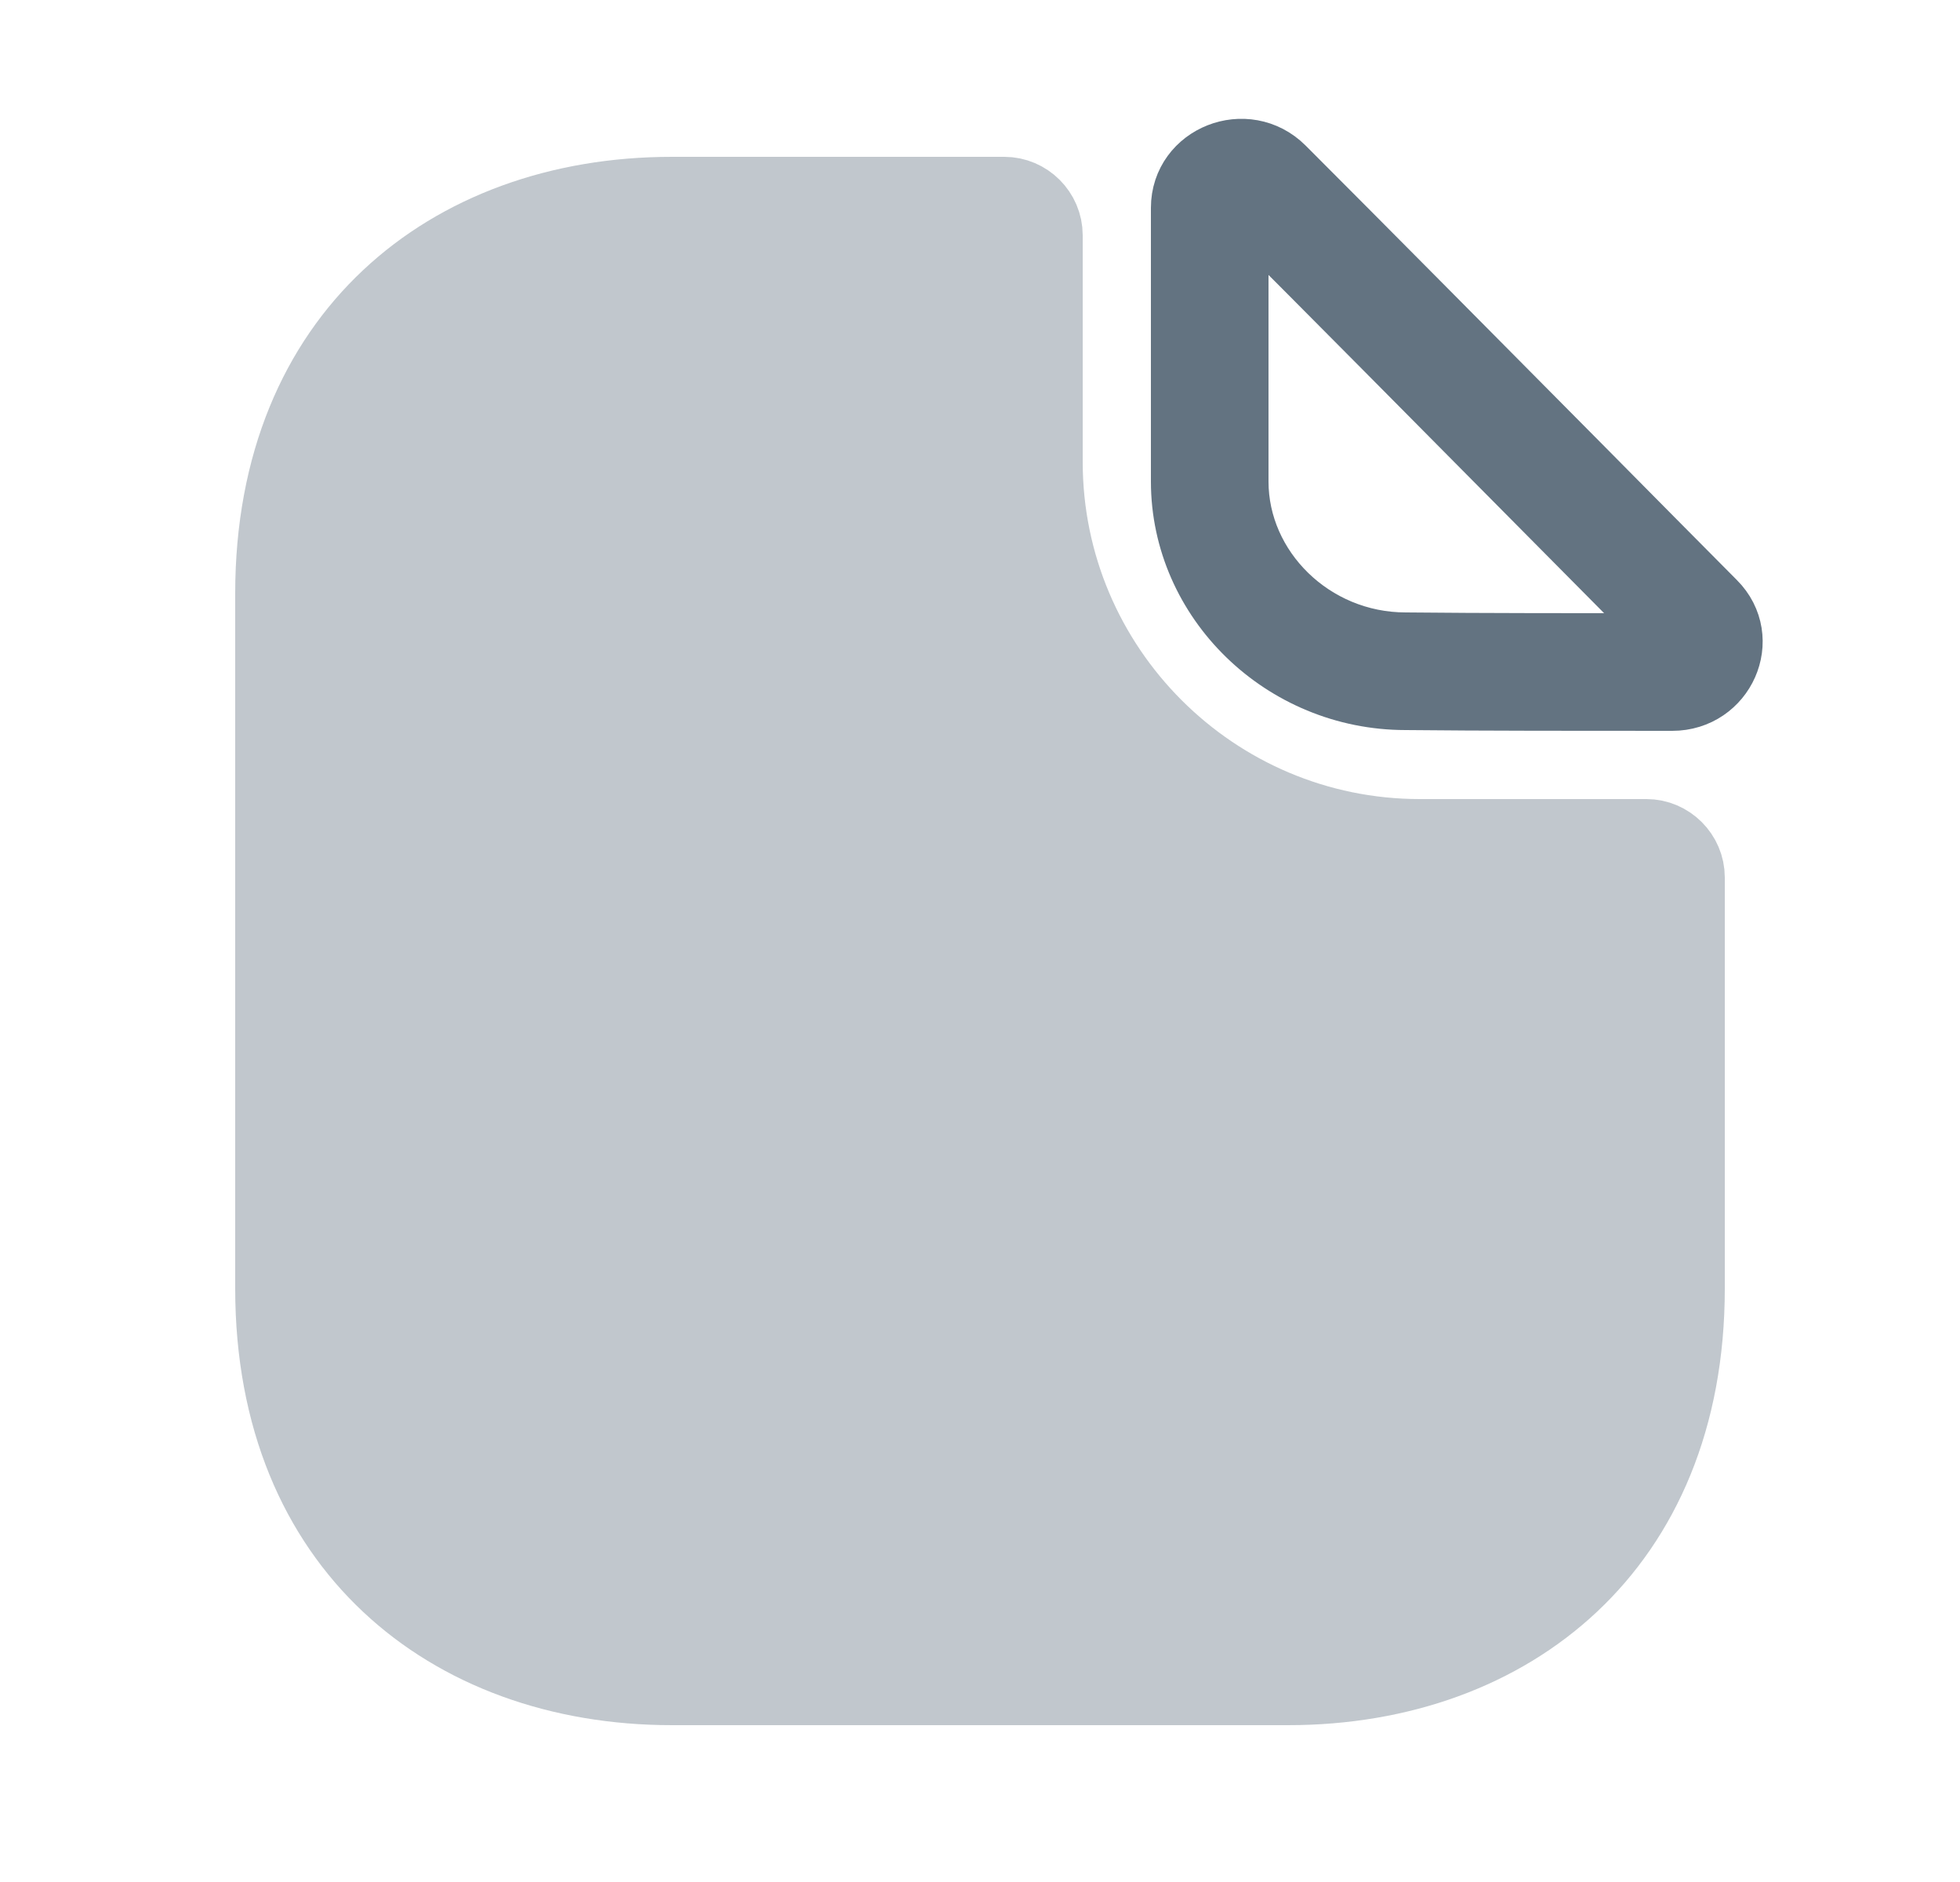
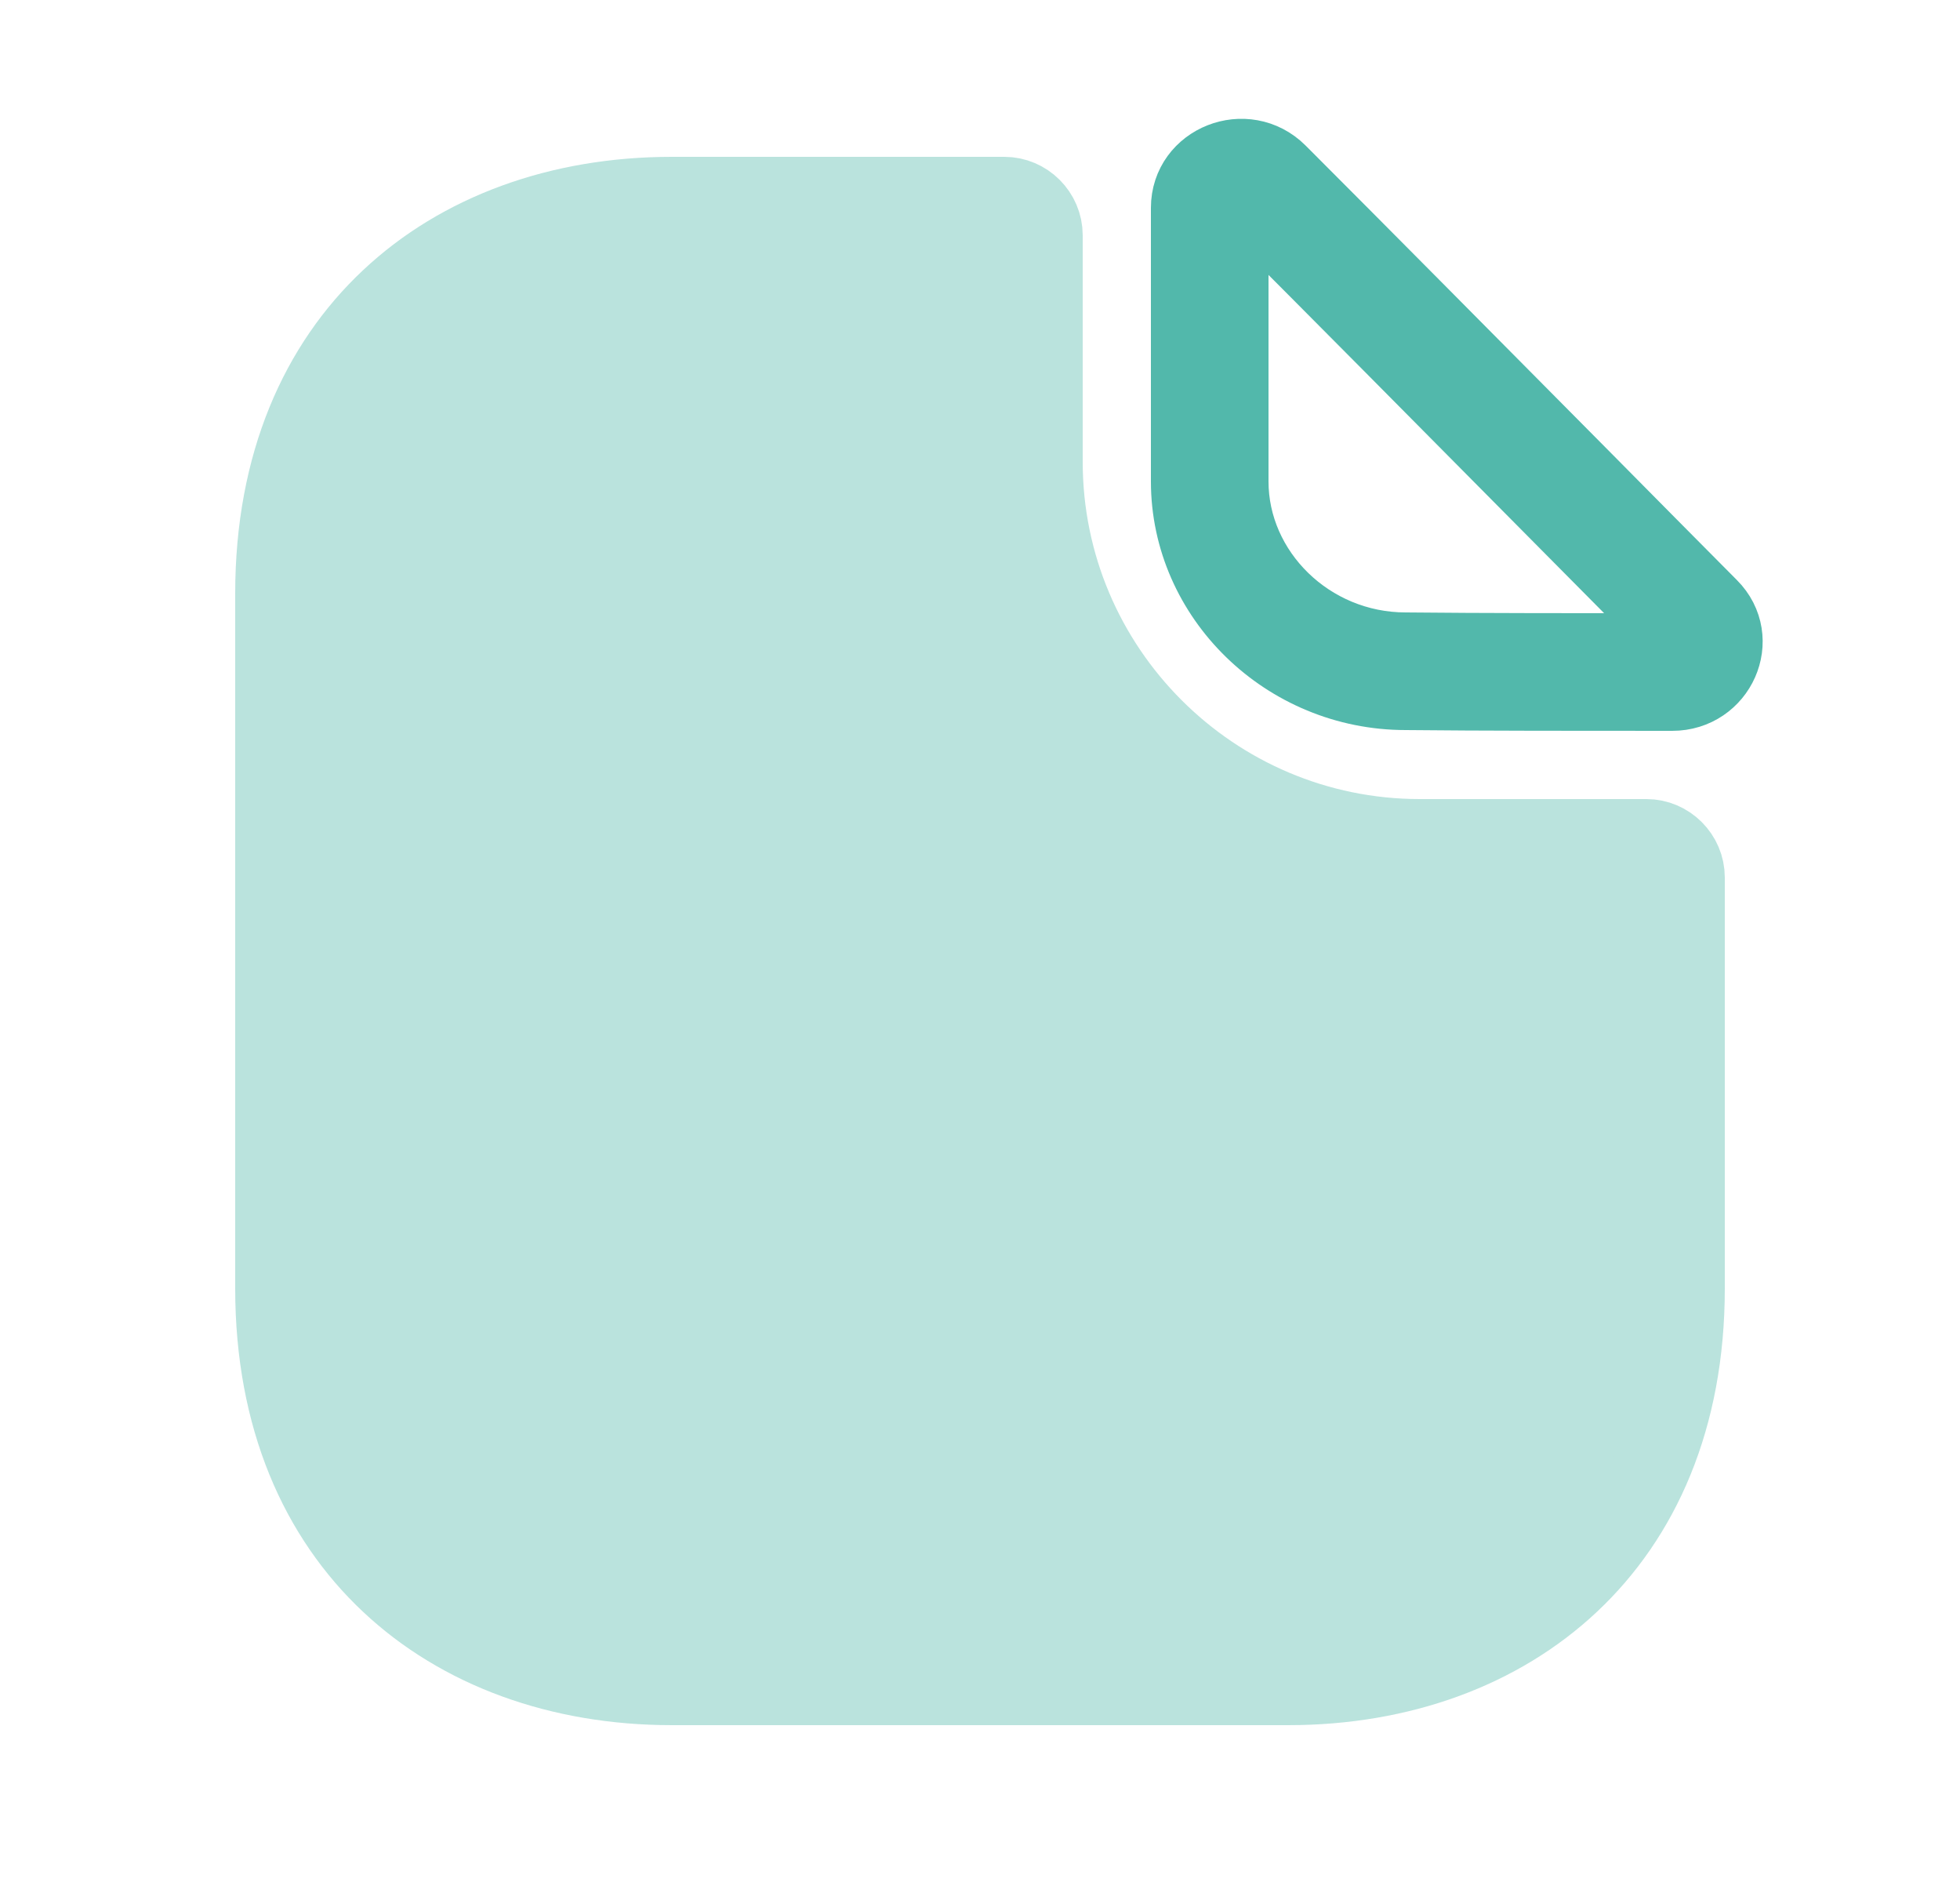
<svg xmlns="http://www.w3.org/2000/svg" width="25" height="24" viewBox="0 0 25 24" fill="none">
-   <path opacity="0.4" d="M18.11 10.69H21C21.274 10.69 21.5 10.916 21.5 11.19V16.43C21.5 18.092 20.924 19.348 20.028 20.189C19.127 21.036 17.863 21.5 16.43 21.5H8.57C7.137 21.5 5.873 21.036 4.972 20.189C4.076 19.348 3.5 18.092 3.5 16.43V7.57C3.5 5.908 4.076 4.652 4.972 3.811C5.873 2.964 7.137 2.5 8.57 2.5H12.81C13.084 2.5 13.31 2.726 13.31 3V5.89C13.31 8.536 15.464 10.69 18.11 10.69Z" fill="#637381" stroke="#637381" />
-   <path d="M17.935 8.31L17.935 8.31H17.93C16.683 8.31 15.68 7.311 15.68 6.14V2.65C15.68 2.615 15.69 2.594 15.701 2.578C15.715 2.559 15.738 2.54 15.769 2.528C15.833 2.503 15.897 2.514 15.946 2.564C16.945 3.562 18.444 5.075 19.756 6.399C20.388 7.036 20.977 7.63 21.445 8.102L21.446 8.104C21.472 8.129 21.479 8.15 21.482 8.166C21.485 8.184 21.483 8.207 21.471 8.233C21.45 8.282 21.403 8.32 21.33 8.32C20.199 8.32 18.882 8.32 17.935 8.31ZM21.33 8.82C21.9 8.82 22.2 8.15 21.8 7.75C21.332 7.279 20.744 6.686 20.113 6.048C18.8 4.724 17.299 3.209 16.3 2.21C15.89 1.8 15.18 2.08 15.18 2.65V6.14C15.18 7.6 16.42 8.81 17.93 8.81C18.88 8.82 20.2 8.82 21.33 8.82H21.33Z" fill="#637381" stroke="#637381" />
+   <path opacity="0.4" d="M18.11 10.69H21C21.274 10.69 21.5 10.916 21.5 11.19V16.43C21.5 18.092 20.924 19.348 20.028 20.189C19.127 21.036 17.863 21.5 16.43 21.5H8.57C7.137 21.5 5.873 21.036 4.972 20.189C4.076 19.348 3.5 18.092 3.5 16.43V7.57C3.5 5.908 4.076 4.652 4.972 3.811C5.873 2.964 7.137 2.5 8.57 2.5H12.81C13.084 2.5 13.31 2.726 13.31 3V5.89C13.31 8.536 15.464 10.69 18.11 10.69Z" fill="#52B8AB" stroke="#52B8AB" />
+   <path d="M17.935 8.31L17.935 8.31H17.93C16.683 8.31 15.68 7.311 15.68 6.14V2.65C15.68 2.615 15.69 2.594 15.701 2.578C15.715 2.559 15.738 2.54 15.769 2.528C15.833 2.503 15.897 2.514 15.946 2.564C16.945 3.562 18.444 5.075 19.756 6.399C20.388 7.036 20.977 7.63 21.445 8.102L21.446 8.104C21.472 8.129 21.479 8.15 21.482 8.166C21.485 8.184 21.483 8.207 21.471 8.233C21.45 8.282 21.403 8.32 21.33 8.32C20.199 8.32 18.882 8.32 17.935 8.31ZM21.33 8.82C21.9 8.82 22.2 8.15 21.8 7.75C21.332 7.279 20.744 6.686 20.113 6.048C18.8 4.724 17.299 3.209 16.3 2.21C15.89 1.8 15.18 2.08 15.18 2.65V6.14C15.18 7.6 16.42 8.81 17.93 8.81C18.88 8.82 20.2 8.82 21.33 8.82H21.33Z" fill="#52B8AB" stroke="#52B8AB" />
</svg>
